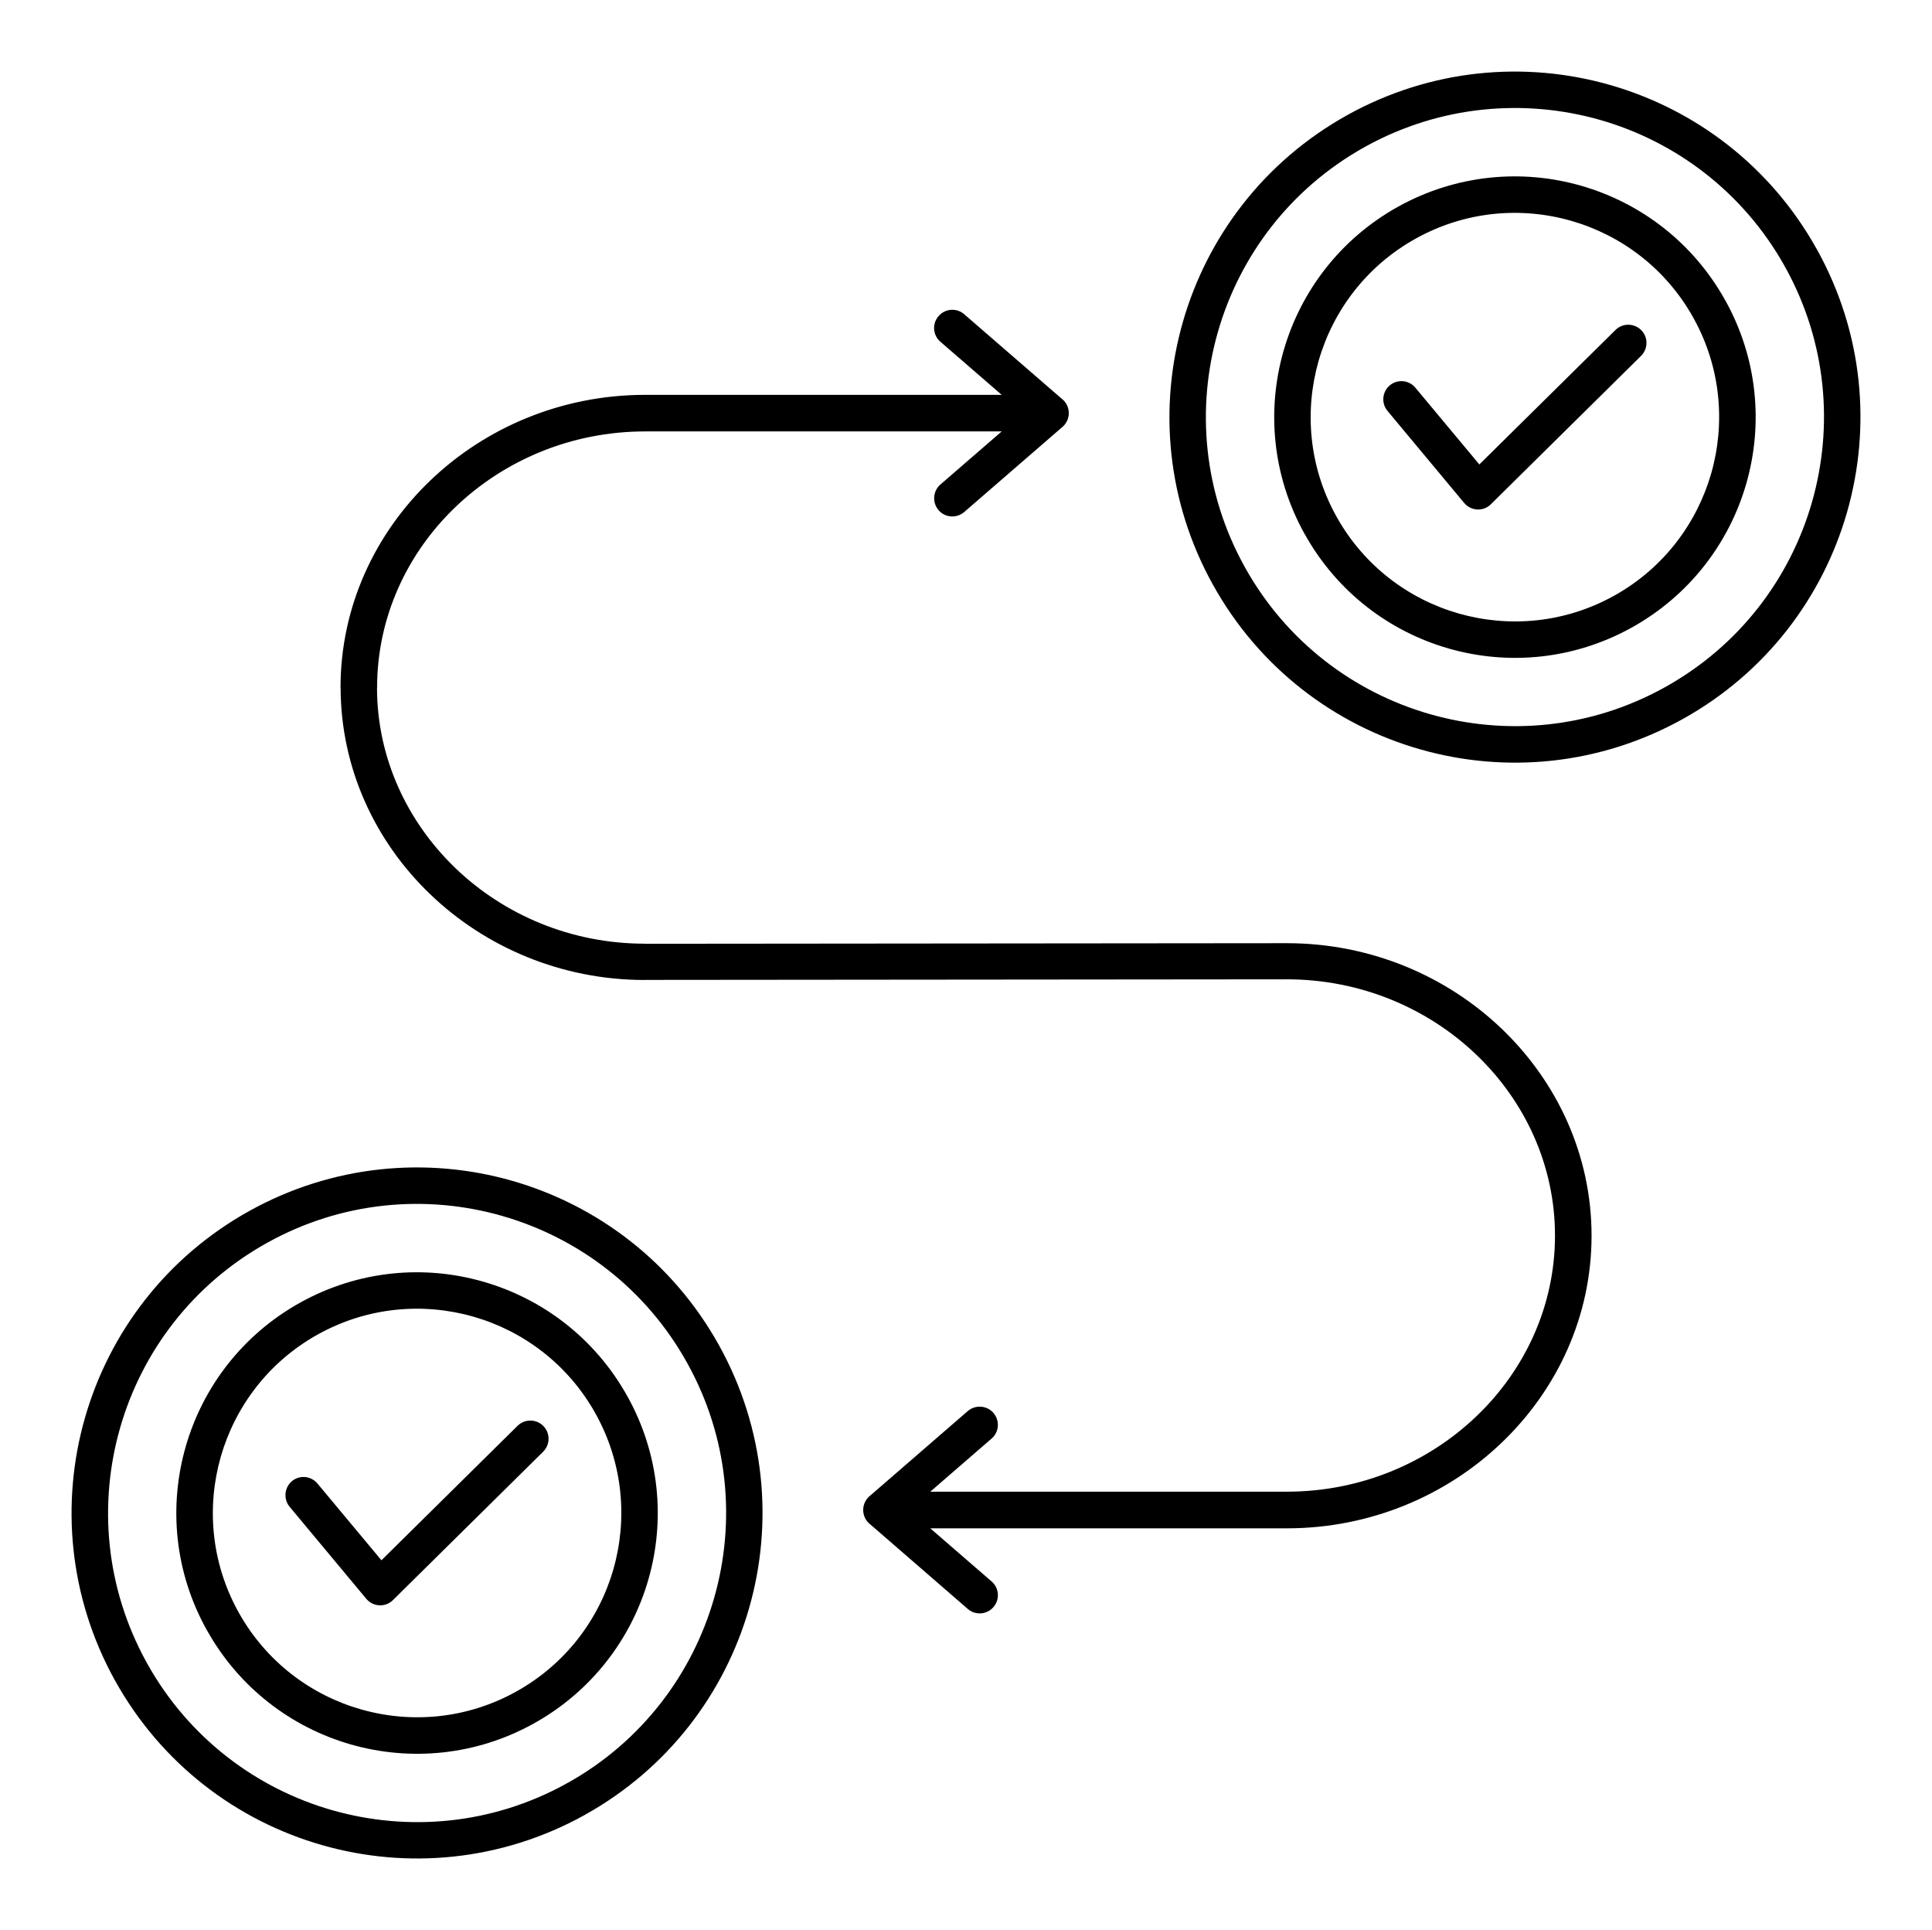
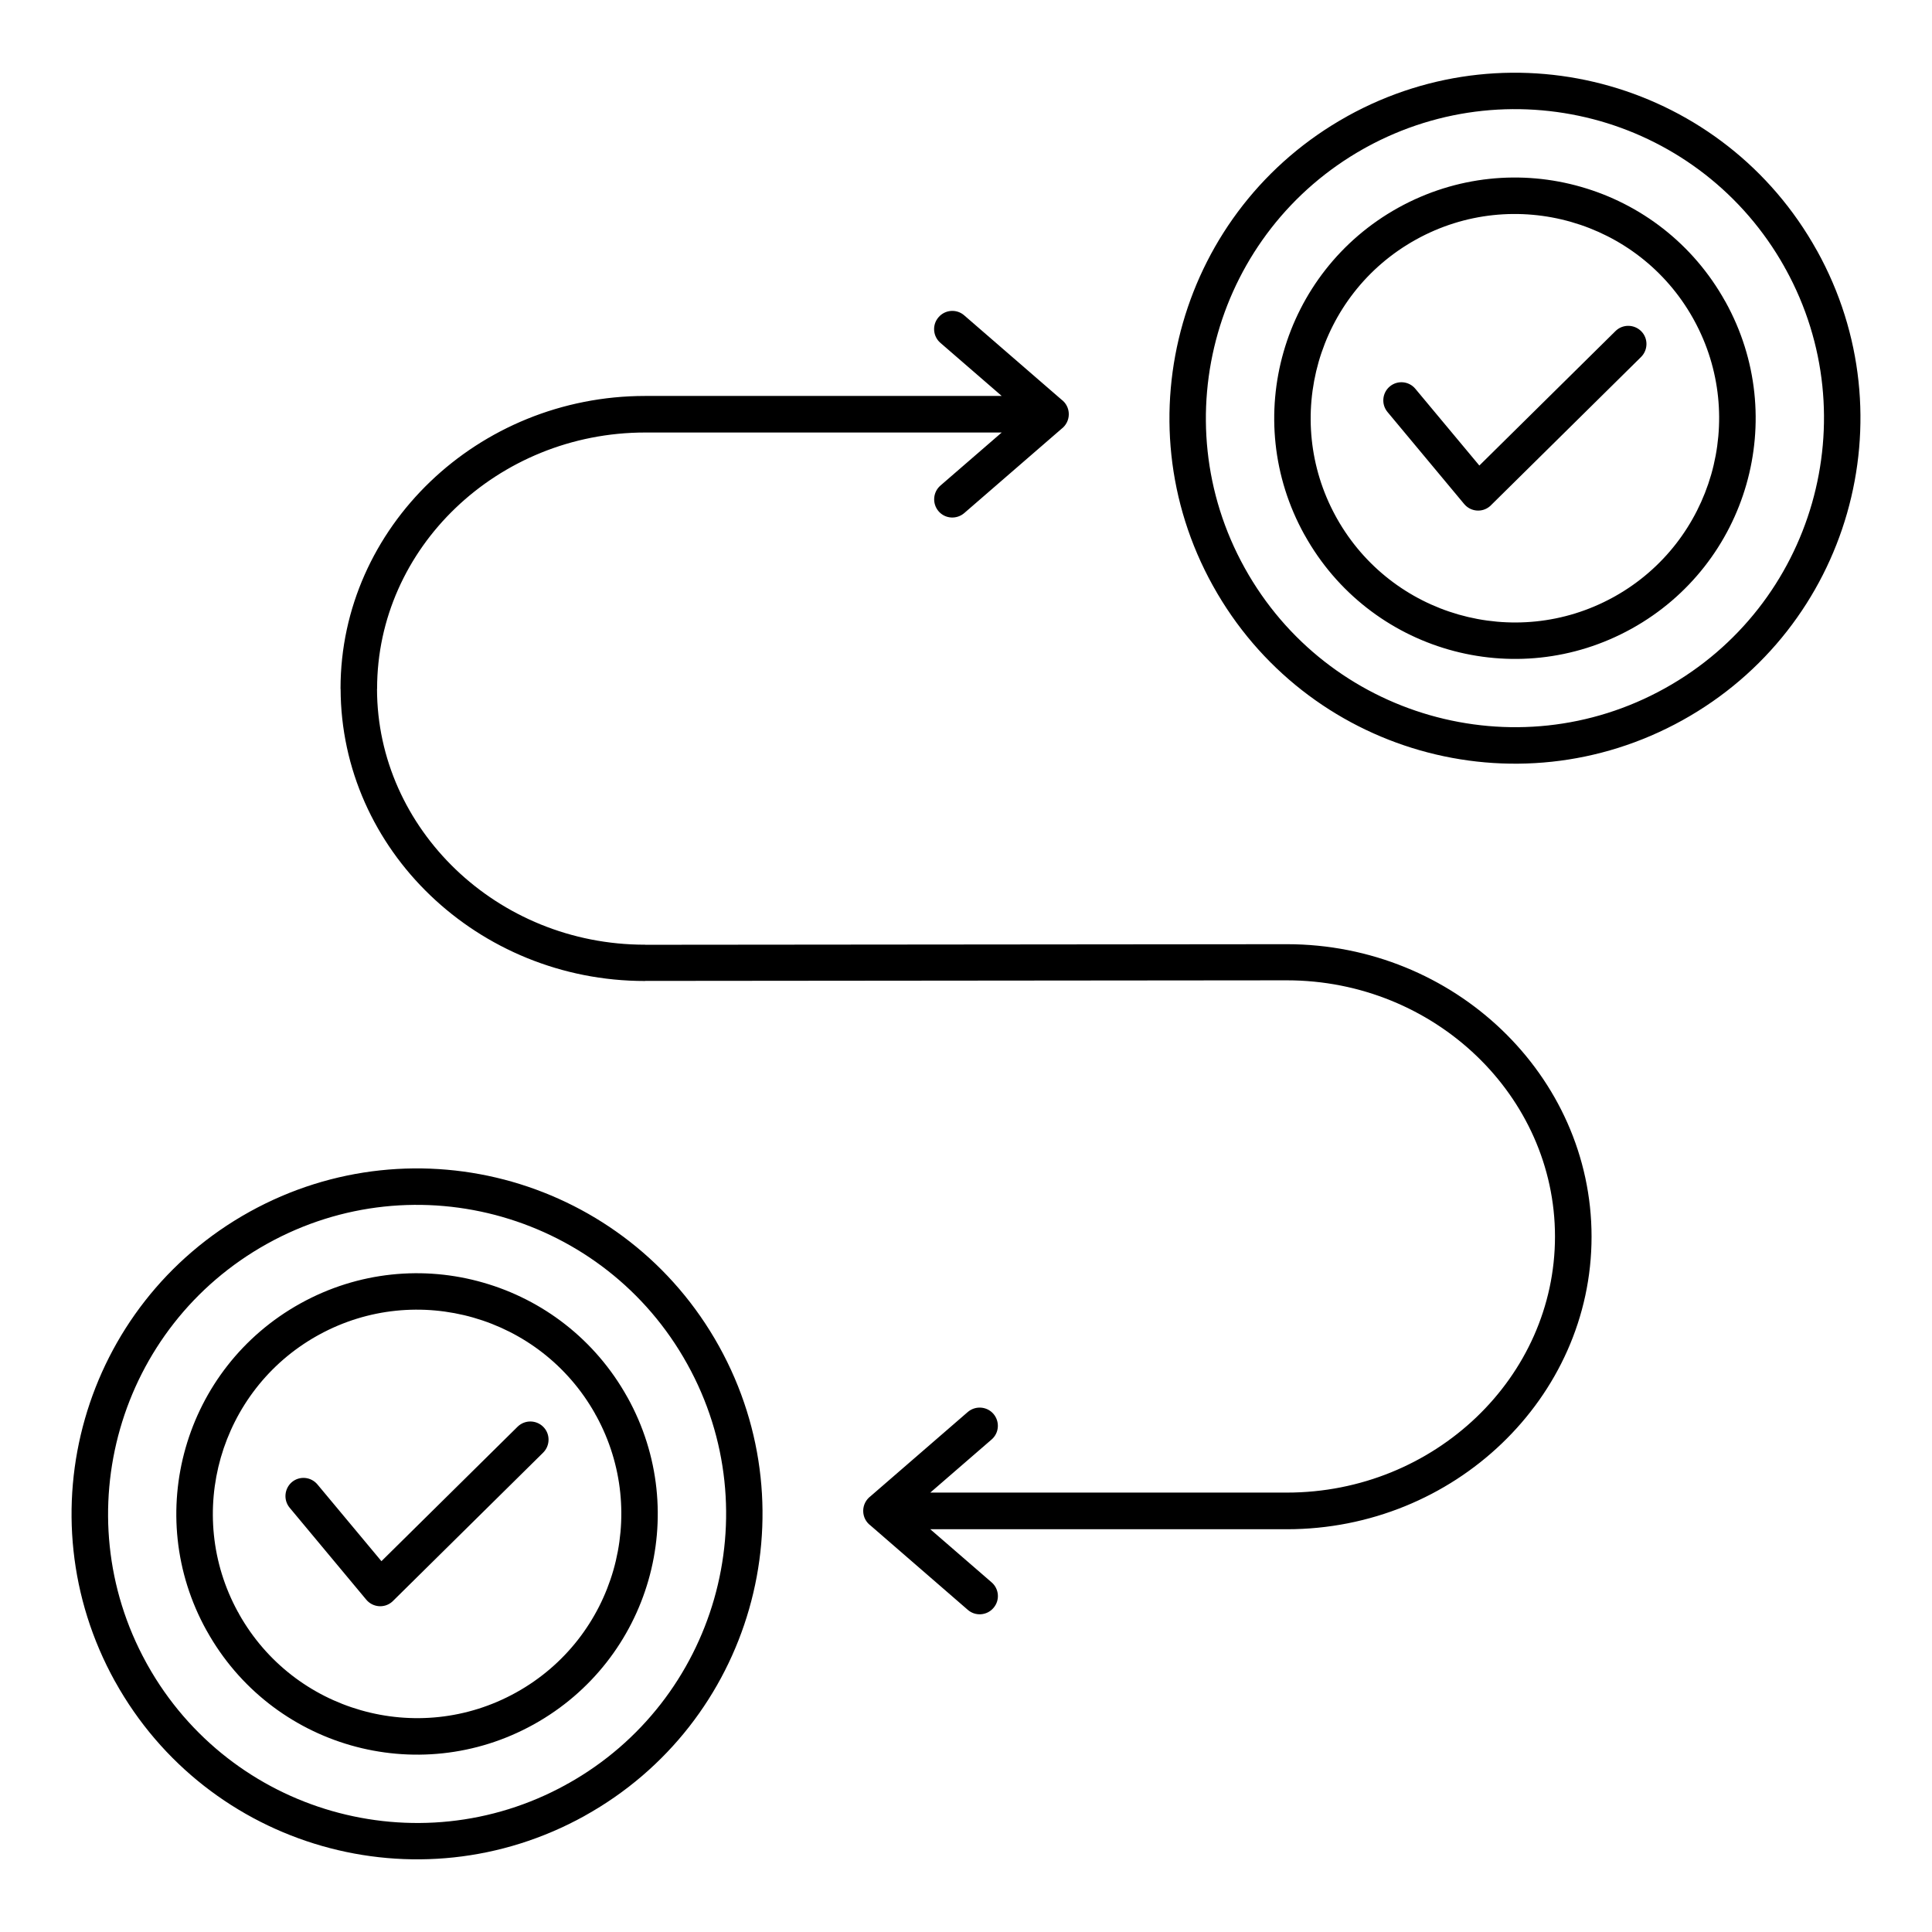
- <svg xmlns="http://www.w3.org/2000/svg" version="1.1" viewBox="60 60.6 1080 1078.7">
+ <svg xmlns="http://www.w3.org/2000/svg" width="1200pt" height="1200pt" version="1.1" viewBox="60 59.95 1080 1080">
  <path d="m546.66 912.74c-2.531-1.875-4.125-4.828-4.125-8.203s1.641-6.328 4.125-8.203l54.328-47.062c4.266-3.656 10.688-3.188 14.344 1.031 3.656 4.266 3.234 10.688-1.031 14.344l-34.266 29.672h199.31c41.344 0 78.844-16.172 106.03-42.188 27.094-25.922 43.875-61.688 43.875-100.97s-16.828-75.047-43.875-100.97c-27.188-26.062-64.734-42.234-106.03-42.234l-358.64 0.328v0.047h-0.234c-46.641 0-89.109-18.328-119.91-47.859-30.891-29.578-50.062-70.5-50.156-115.45h-0.047v-0.188c0-45.047 19.219-85.969 50.156-115.64 30.844-29.578 73.406-47.906 120.14-47.906h199.31l-34.266-29.672c-4.266-3.656-4.734-10.125-1.031-14.344 3.656-4.266 10.125-4.734 14.344-1.031l54.328 47.062c2.531 1.875 4.125 4.828 4.125 8.203s-1.641 6.328-4.125 8.203l-54.328 47.062c-4.266 3.656-10.688 3.234-14.344-1.031-3.656-4.266-3.188-10.688 1.031-14.344l34.266-29.672h-199.26c-41.344 0-78.844 16.172-106.03 42.188-27.094 25.922-43.875 61.688-43.875 100.97v0.188h-0.047c0.047 39.188 16.875 74.859 43.922 100.83 27.141 26.016 64.547 42.141 105.8 42.141h0.234v0.047l358.64-0.328c46.781 0 89.297 18.328 120.14 47.859 30.984 29.672 50.203 70.594 50.203 115.64 0 45.047-19.219 85.969-50.203 115.64-30.844 29.578-73.406 47.906-120.14 47.906h-199.31l34.266 29.672c4.266 3.656 4.734 10.125 1.031 14.344-3.656 4.266-10.125 4.734-14.344 1.031zm-308.21-106.73c-0.422 0.281-0.891 0.516-1.359 0.75-27.188 15.328-45.656 40.172-53.672 68.016-7.969 27.891-5.438 58.781 9.516 86.156 0.281 0.422 0.562 0.891 0.75 1.359 15.328 27.188 40.172 45.703 68.016 53.672 28.125 8.062 59.297 5.391 86.812-9.891 27.562-15.281 46.312-40.312 54.375-68.391 7.969-27.891 5.438-58.781-9.516-86.156-0.281-0.422-0.562-0.891-0.75-1.359-15.328-27.188-40.172-45.703-68.016-53.672-27.891-7.969-58.781-5.438-86.156 9.516zm-10.5-17.438-0.094 0.047c-32.484 18.047-54.609 47.531-64.078 80.625-9.469 33.047-6.328 69.75 11.719 102.23l0.047 0.047c18.047 32.484 47.531 54.609 80.578 64.078s69.797 6.328 102.28-11.719c32.484-18.047 54.609-47.531 64.078-80.578 9.469-33.047 6.328-69.75-11.719-102.23l-0.047-0.047c-18.047-32.484-47.531-54.609-80.578-64.078-33-9.516-69.703-6.375-102.19 11.625zm-28.5-51.188c-46.641 25.875-78.375 68.203-91.969 115.69-13.594 47.484-9.047 100.12 16.781 146.76l0.047 0.047c25.875 46.641 68.203 78.375 115.69 91.969s100.12 9.047 146.76-16.781l0.047-0.047c46.641-25.875 78.375-68.203 91.969-115.69s9.047-100.17-16.828-146.81c-25.875-46.641-68.203-78.375-115.69-91.969-47.438-13.547-100.12-9.047-146.81 16.828zm141.28 2.812c-42.516-12.188-89.672-8.156-131.34 15-41.719 23.156-70.078 60.984-82.266 103.5-12.094 42.281-8.203 89.156 14.625 130.69 0.281 0.422 0.516 0.891 0.75 1.359 23.156 41.297 60.844 69.469 103.08 81.562 42.281 12.094 89.156 8.203 130.69-14.625 0.422-0.281 0.891-0.562 1.359-0.75 41.297-23.156 69.422-60.844 81.562-103.12 12.188-42.516 8.156-89.672-15-131.34-23.109-41.719-60.984-70.078-103.45-82.266zm-118.83 162.56 42.844 51.422c3.609 4.312 9.984 4.922 14.297 1.312 0.234-0.188 0.422-0.375 0.609-0.562l83.953-82.922c3.984-3.938 4.078-10.406 0.141-14.391-3.938-3.984-10.359-4.078-14.391-0.141l-76.125 75.188-35.766-42.891c-3.609-4.312-9.984-4.922-14.297-1.312-4.219 3.609-4.828 9.984-1.266 14.297zm619.69-726.66c-32.484 18.047-54.609 47.531-64.078 80.625-9.469 33.047-6.328 69.75 11.719 102.23l0.047 0.047c18.047 32.484 47.531 54.609 80.578 64.078s69.703 6.328 102.19-11.672l0.094-0.047c32.484-18.047 54.609-47.531 64.078-80.578s6.328-69.75-11.719-102.23l-0.047-0.047c-18.047-32.484-47.531-54.609-80.578-64.078-33.047-9.516-69.797-6.328-102.28 11.672zm96.703 7.922c-28.125-8.062-59.297-5.391-86.812 9.891-27.562 15.281-46.312 40.312-54.375 68.391-7.969 27.891-5.438 58.781 9.516 86.156 0.281 0.422 0.516 0.891 0.75 1.359 15.328 27.188 40.172 45.703 68.016 53.672 27.891 7.969 58.781 5.438 86.156-9.516 0.422-0.281 0.891-0.516 1.359-0.75 27.188-15.328 45.656-40.172 53.672-68.016 7.969-27.891 5.438-58.781-9.516-86.156-0.281-0.422-0.516-0.891-0.75-1.359-15.328-27.188-40.172-45.703-68.016-53.672zm-114.56-41.719c-0.422 0.281-0.891 0.516-1.359 0.75-41.297 23.156-69.469 60.844-81.562 103.08-12.188 42.516-8.156 89.672 15 131.34 23.156 41.719 60.984 70.078 103.5 82.266s89.672 8.156 131.34-15c41.719-23.156 70.078-60.984 82.266-103.5 12.094-42.281 8.203-89.156-14.625-130.69-0.281-0.422-0.562-0.891-0.75-1.359-23.156-41.297-60.844-69.469-103.08-81.562-42.328-12.047-89.203-8.109-130.74 14.672zm-10.5-17.438-0.047 0.047c-46.641 25.875-78.375 68.203-91.969 115.69s-9.094 100.17 16.828 146.81c25.875 46.641 68.203 78.375 115.69 91.969s100.17 9.047 146.81-16.828c46.641-25.875 78.375-68.203 91.969-115.69s9.094-100.12-16.781-146.76l-0.047-0.047c-25.875-46.641-68.203-78.375-115.69-91.969s-100.12-9.047-146.76 16.781zm22.406 165.42 42.844 51.422c3.609 4.312 9.984 4.922 14.297 1.312 0.234-0.188 0.422-0.375 0.609-0.562l83.953-82.922c3.984-3.938 4.078-10.406 0.141-14.391s-10.406-4.078-14.391-0.141l-76.125 75.188-35.766-42.891c-3.562-4.312-9.984-4.922-14.297-1.312-4.266 3.562-4.875 9.984-1.266 14.297z" fill-rule="evenodd" />
</svg>
